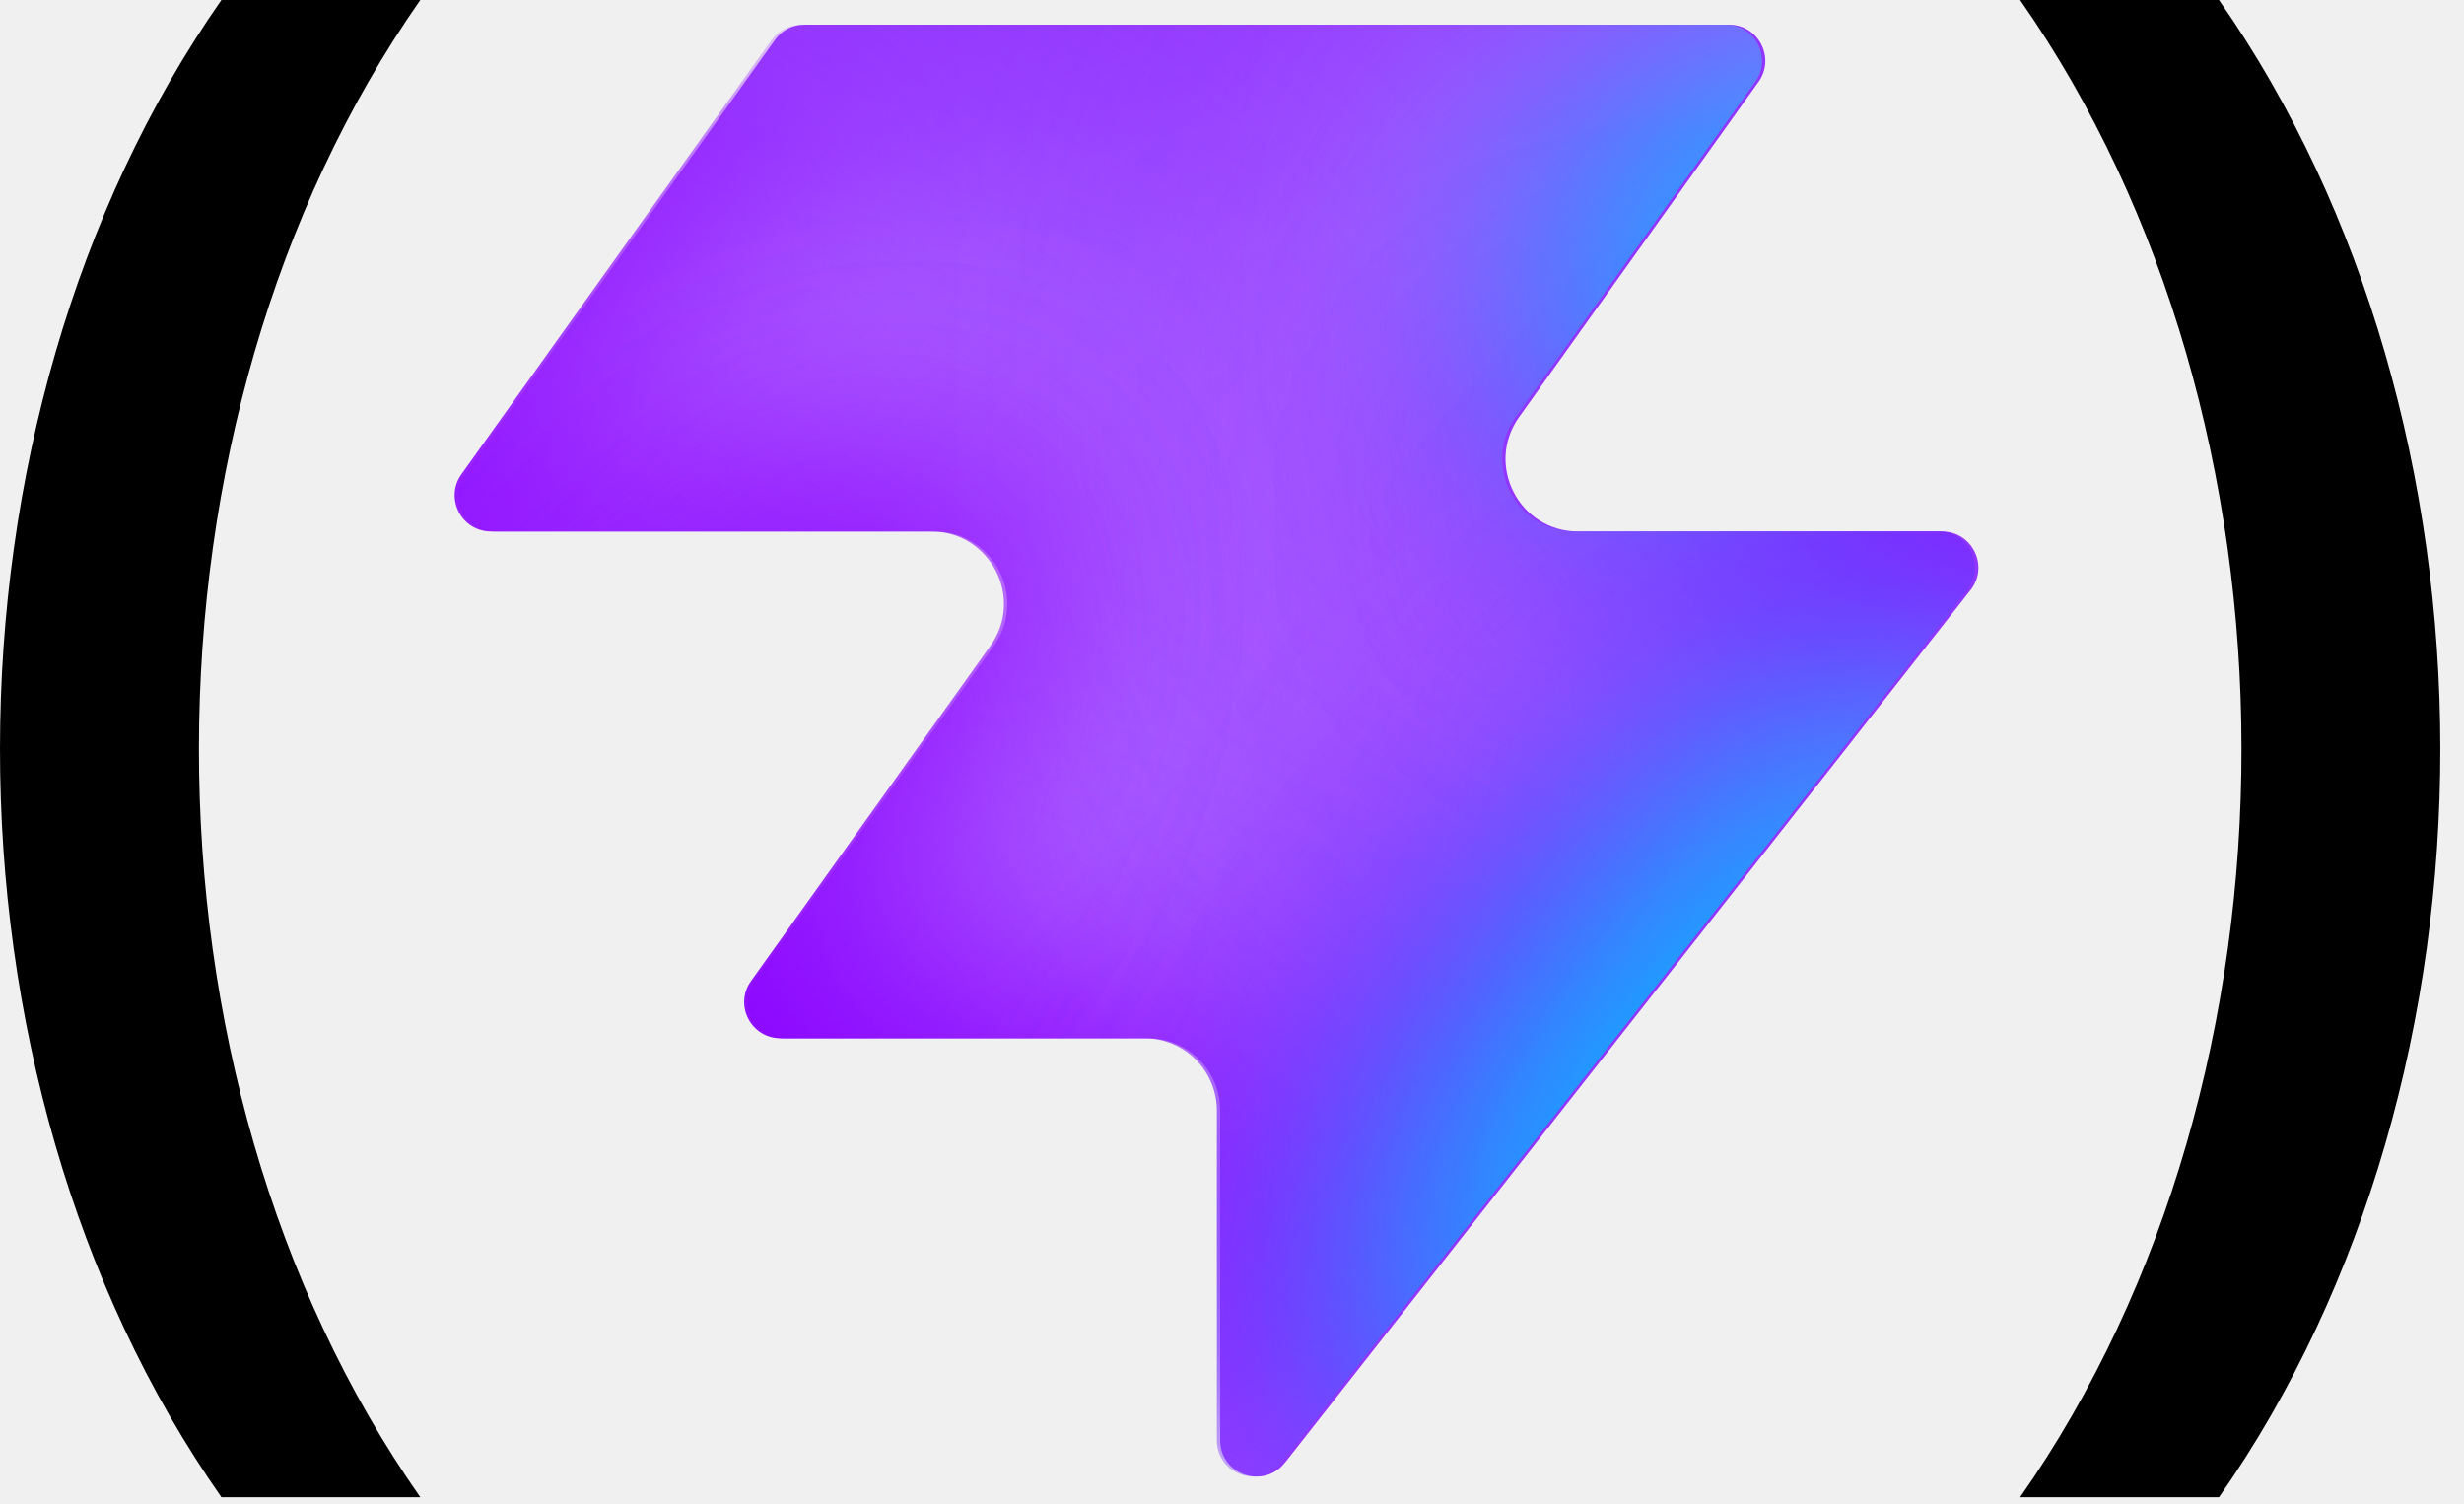
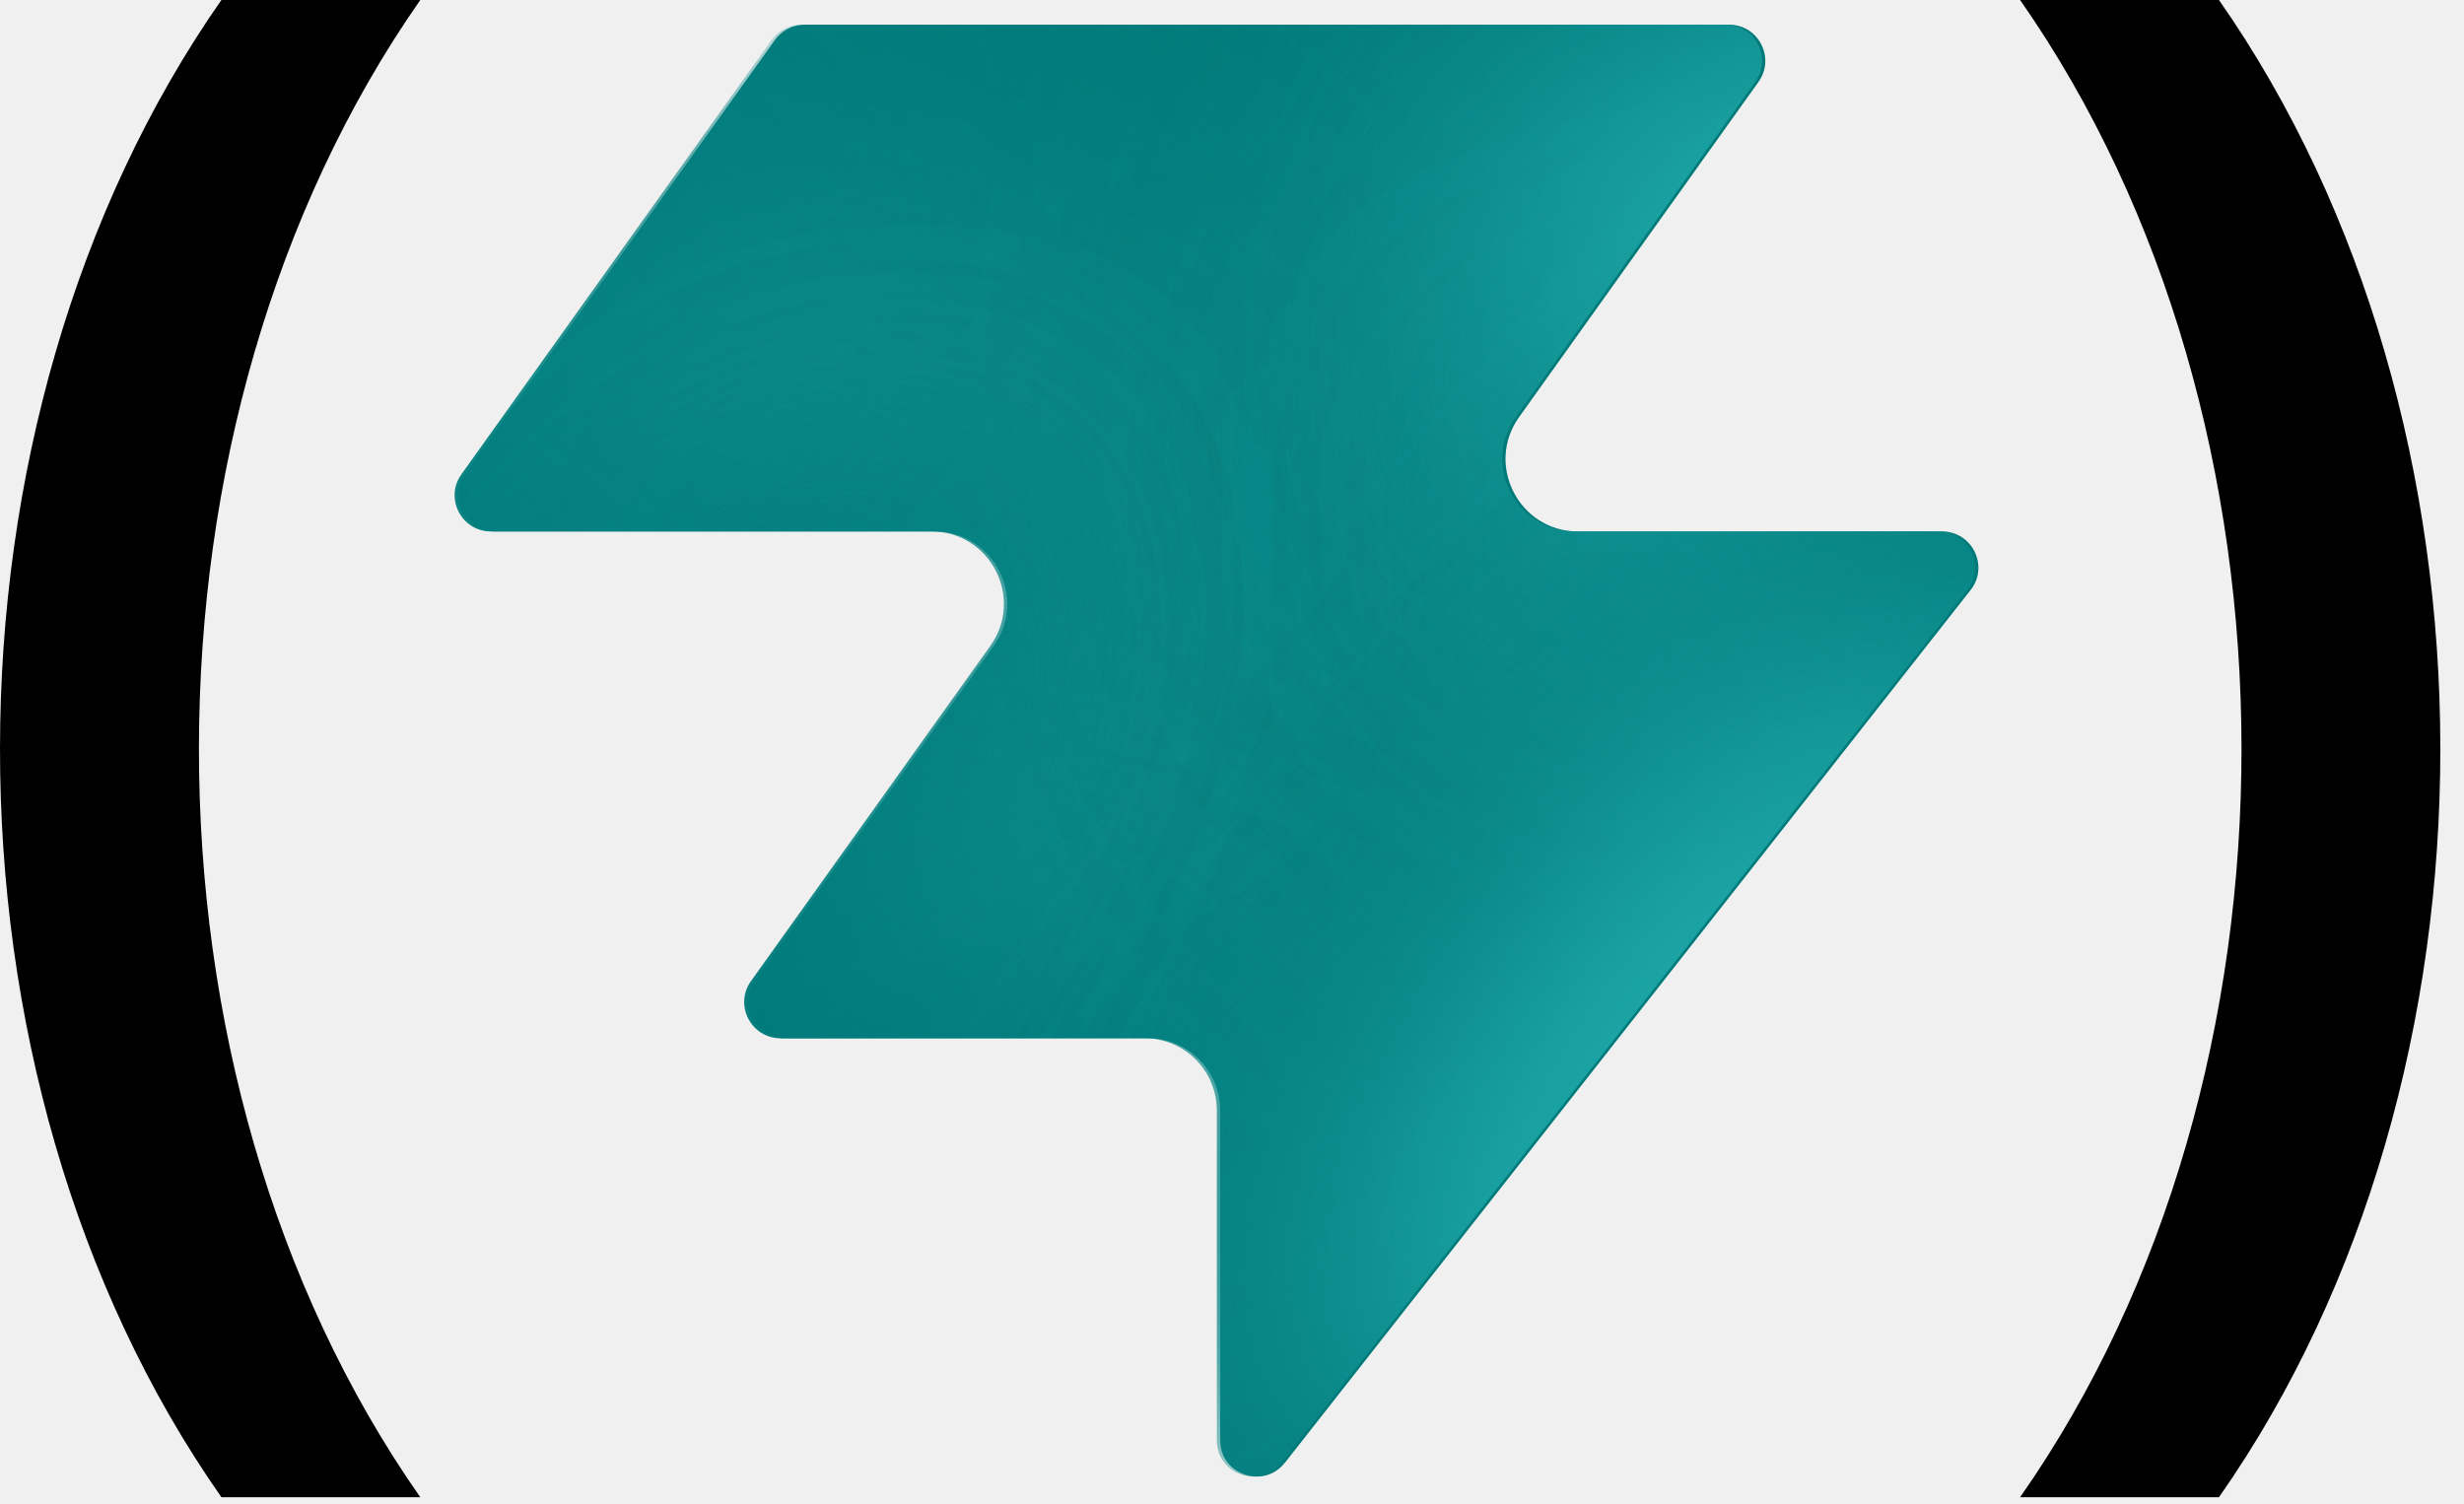
<svg xmlns="http://www.w3.org/2000/svg" width="77" height="47" fill="none" aria-labelledby="vite-logo-title" viewBox="0 0 77 47">
  <style>.parenthesis{fill:#000}@media (prefers-color-scheme:dark){.parenthesis{fill:#fff}}</style>
-   <path fill="#9135ff" d="M40.151 45.71c-.663.844-2.02.374-2.02-.699V34.708a2.26 2.26 0 0 0-2.262-2.262H24.493c-.92 0-1.457-1.04-.92-1.788l7.479-10.471c1.07-1.498 0-3.578-1.842-3.578H15.443c-.92 0-1.456-1.04-.92-1.788l9.696-13.576c.213-.297.556-.474.92-.474h28.894c.92 0 1.456 1.04.92 1.788l-7.48 10.472c-1.07 1.497 0 3.578 1.842 3.578h11.376c.944 0 1.474 1.087.89 1.83L40.153 45.712z" />
+   <path fill="#007979" d="M40.151 45.71c-.663.844-2.02.374-2.02-.699V34.708a2.26 2.26 0 0 0-2.262-2.262H24.493c-.92 0-1.457-1.04-.92-1.788l7.479-10.471c1.07-1.498 0-3.578-1.842-3.578H15.443c-.92 0-1.456-1.04-.92-1.788l9.696-13.576c.213-.297.556-.474.92-.474h28.894c.92 0 1.456 1.04.92 1.788l-7.48 10.472c-1.07 1.497 0 3.578 1.842 3.578h11.376c.944 0 1.474 1.087.89 1.83L40.153 45.712z" />
  <mask id="a" width="48" height="47" x="14" y="0" maskUnits="userSpaceOnUse" style="mask-type:alpha">
    <path fill="#000" d="M40.047 45.71c-.663.843-2.02.374-2.02-.699V34.708a2.26 2.26 0 0 0-2.262-2.262H24.389c-.92 0-1.457-1.04-.92-1.788l7.479-10.472c1.07-1.497 0-3.578-1.842-3.578H15.34c-.92 0-1.456-1.04-.92-1.788l9.696-13.575c.213-.297.556-.474.92-.474H53.93c.92 0 1.456 1.04.92 1.788L47.37 13.03c-1.07 1.498 0 3.578 1.842 3.578h11.376c.944 0 1.474 1.088.89 1.831L40.049 45.712z" />
  </mask>
  <g mask="url(#a)">
    <g filter="url(#b)">
-       <ellipse cx="5.508" cy="14.704" fill="#eee6ff" rx="5.508" ry="14.704" transform="rotate(269.814 20.96 11.29)scale(-1 1)" />
+       <ellipse cx="5.508" cy="14.704" fill="#24B1B1" rx="5.508" ry="14.704" transform="rotate(269.814 20.96 11.29)scale(-1 1)" />
    </g>
    <g filter="url(#c)">
-       <ellipse cx="10.399" cy="29.851" fill="#eee6ff" rx="10.399" ry="29.851" transform="rotate(89.814 -16.902 -8.275)scale(1 -1)" />
+       <ellipse cx="10.399" cy="29.851" fill="#24B1B1" rx="10.399" ry="29.851" transform="rotate(89.814 -16.902 -8.275)scale(1 -1)" />
    </g>
    <g filter="url(#d)">
-       <ellipse cx="5.508" cy="30.487" fill="#8900ff" rx="5.508" ry="30.487" transform="rotate(89.814 -19.197 -7.127)scale(1 -1)" />
+       <ellipse cx="5.508" cy="30.487" fill="#007979" rx="5.508" ry="30.487" transform="rotate(89.814 -19.197 -7.127)scale(1 -1)" />
    </g>
    <g filter="url(#e)">
-       <ellipse cx="5.508" cy="30.599" fill="#8900ff" rx="5.508" ry="30.599" transform="rotate(89.814 -25.928 4.177)scale(1 -1)" />
+       <ellipse cx="5.508" cy="30.599" fill="#007979" rx="5.508" ry="30.599" transform="rotate(89.814 -25.928 4.177)scale(1 -1)" />
    </g>
    <g filter="url(#f)">
-       <ellipse cx="5.508" cy="30.599" fill="#8900ff" rx="5.508" ry="30.599" transform="rotate(89.814 -25.738 5.52)scale(1 -1)" />
+       <ellipse cx="5.508" cy="30.599" fill="#007979" rx="5.508" ry="30.599" transform="rotate(89.814 -25.738 5.52)scale(1 -1)" />
    </g>
    <g filter="url(#g)">
-       <ellipse cx="14.072" cy="22.078" fill="#eee6ff" rx="14.072" ry="22.078" transform="rotate(93.35 31.245 55.578)scale(-1 1)" />
+       <ellipse cx="14.072" cy="22.078" fill="#24B1B1" rx="14.072" ry="22.078" transform="rotate(93.35 31.245 55.578)scale(-1 1)" />
    </g>
    <g filter="url(#h)">
-       <ellipse cx="3.47" cy="21.501" fill="#8900ff" rx="3.47" ry="21.501" transform="rotate(89.009 35.419 55.202)scale(-1 1)" />
+       <ellipse cx="3.47" cy="21.501" fill="#007979" rx="3.47" ry="21.501" transform="rotate(89.009 35.419 55.202)scale(-1 1)" />
    </g>
    <g filter="url(#i)">
-       <ellipse cx="3.47" cy="21.501" fill="#8900ff" rx="3.47" ry="21.501" transform="rotate(89.009 35.419 55.202)scale(-1 1)" />
+       <ellipse cx="3.47" cy="21.501" fill="#007979" rx="3.47" ry="21.501" transform="rotate(89.009 35.419 55.202)scale(-1 1)" />
    </g>
    <g filter="url(#j)">
-       <ellipse cx="14.592" cy="9.743" fill="#8900ff" rx="4.407" ry="29.108" transform="rotate(39.51 14.592 9.743)" />
+       <ellipse cx="14.592" cy="9.743" fill="#007979" rx="4.407" ry="29.108" transform="rotate(39.51 14.592 9.743)" />
    </g>
    <g filter="url(#k)">
-       <ellipse cx="61.728" cy="-5.321" fill="#8900ff" rx="4.407" ry="29.108" transform="rotate(37.892 61.728 -5.32)" />
+       <ellipse cx="61.728" cy="-5.321" fill="#007979" rx="4.407" ry="29.108" transform="rotate(37.892 61.728 -5.32)" />
    </g>
    <g filter="url(#l)">
-       <ellipse cx="55.618" cy="7.104" fill="#00c2ff" rx="5.971" ry="9.665" transform="rotate(37.892 55.618 7.104)" />
+       <ellipse cx="55.618" cy="7.104" fill="#24B1B1" rx="5.971" ry="9.665" transform="rotate(37.892 55.618 7.104)" />
    </g>
    <g filter="url(#m)">
-       <ellipse cx="12.326" cy="39.103" fill="#8900ff" rx="4.407" ry="29.108" transform="rotate(37.892 12.326 39.103)" />
+       <ellipse cx="12.326" cy="39.103" fill="#007979" rx="4.407" ry="29.108" transform="rotate(37.892 12.326 39.103)" />
    </g>
    <g filter="url(#n)">
-       <ellipse cx="12.326" cy="39.103" fill="#8900ff" rx="4.407" ry="29.108" transform="rotate(37.892 12.326 39.103)" />
+       <ellipse cx="12.326" cy="39.103" fill="#007979" rx="4.407" ry="29.108" transform="rotate(37.892 12.326 39.103)" />
    </g>
    <g filter="url(#o)">
-       <ellipse cx="49.857" cy="30.678" fill="#8900ff" rx="4.407" ry="29.108" transform="rotate(37.892 49.857 30.678)" />
+       <ellipse cx="49.857" cy="30.678" fill="#007979" rx="4.407" ry="29.108" transform="rotate(37.892 49.857 30.678)" />
    </g>
    <g filter="url(#p)">
-       <ellipse cx="52.623" cy="33.171" fill="#00c2ff" rx="5.971" ry="15.297" transform="rotate(37.892 52.623 33.17)" />
+       <ellipse cx="52.623" cy="33.171" fill="#24B1B1" rx="5.971" ry="15.297" transform="rotate(37.892 52.623 33.17)" />
    </g>
  </g>
  <path d="M6.919 0c-9.198 13.166-9.252 33.575 0 46.789h6.215c-9.25-13.214-9.196-33.623 0-46.789zm62.424 0h-6.215c9.198 13.166 9.252 33.575 0 46.789h6.215c9.25-13.214 9.196-33.623 0-46.789" class="parenthesis" />
  <defs>
    <filter id="b" width="60.045" height="41.654" x="-5.564" y="16.92" color-interpolation-filters="sRGB" filterUnits="userSpaceOnUse">
      <feFlood flood-opacity="0" result="BackgroundImageFix" />
      <feBlend in="SourceGraphic" in2="BackgroundImageFix" result="shape" />
      <feGaussianBlur result="effect1_foregroundBlur_2002_17286" stdDeviation="7.659" />
    </filter>
    <filter id="c" width="90.34" height="51.437" x="-40.407" y="-6.762" color-interpolation-filters="sRGB" filterUnits="userSpaceOnUse">
      <feFlood flood-opacity="0" result="BackgroundImageFix" />
      <feBlend in="SourceGraphic" in2="BackgroundImageFix" result="shape" />
      <feGaussianBlur result="effect1_foregroundBlur_2002_17286" stdDeviation="7.659" />
    </filter>
    <filter id="d" width="79.355" height="29.4" x="-35.435" y="2.801" color-interpolation-filters="sRGB" filterUnits="userSpaceOnUse">
      <feFlood flood-opacity="0" result="BackgroundImageFix" />
      <feBlend in="SourceGraphic" in2="BackgroundImageFix" result="shape" />
      <feGaussianBlur result="effect1_foregroundBlur_2002_17286" stdDeviation="4.596" />
    </filter>
    <filter id="e" width="79.579" height="29.4" x="-30.84" y="20.8" color-interpolation-filters="sRGB" filterUnits="userSpaceOnUse">
      <feFlood flood-opacity="0" result="BackgroundImageFix" />
      <feBlend in="SourceGraphic" in2="BackgroundImageFix" result="shape" />
      <feGaussianBlur result="effect1_foregroundBlur_2002_17286" stdDeviation="4.596" />
    </filter>
    <filter id="f" width="79.579" height="29.4" x="-29.307" y="21.949" color-interpolation-filters="sRGB" filterUnits="userSpaceOnUse">
      <feFlood flood-opacity="0" result="BackgroundImageFix" />
      <feBlend in="SourceGraphic" in2="BackgroundImageFix" result="shape" />
      <feGaussianBlur result="effect1_foregroundBlur_2002_17286" stdDeviation="4.596" />
    </filter>
    <filter id="g" width="74.749" height="58.852" x="29.961" y="-17.13" color-interpolation-filters="sRGB" filterUnits="userSpaceOnUse">
      <feFlood flood-opacity="0" result="BackgroundImageFix" />
      <feBlend in="SourceGraphic" in2="BackgroundImageFix" result="shape" />
      <feGaussianBlur result="effect1_foregroundBlur_2002_17286" stdDeviation="7.659" />
    </filter>
    <filter id="h" width="61.377" height="25.362" x="37.754" y="3.055" color-interpolation-filters="sRGB" filterUnits="userSpaceOnUse">
      <feFlood flood-opacity="0" result="BackgroundImageFix" />
      <feBlend in="SourceGraphic" in2="BackgroundImageFix" result="shape" />
      <feGaussianBlur result="effect1_foregroundBlur_2002_17286" stdDeviation="4.596" />
    </filter>
    <filter id="i" width="61.377" height="25.362" x="37.754" y="3.055" color-interpolation-filters="sRGB" filterUnits="userSpaceOnUse">
      <feFlood flood-opacity="0" result="BackgroundImageFix" />
      <feBlend in="SourceGraphic" in2="BackgroundImageFix" result="shape" />
      <feGaussianBlur result="effect1_foregroundBlur_2002_17286" stdDeviation="4.596" />
    </filter>
    <filter id="j" width="56.045" height="63.649" x="-13.43" y="-22.082" color-interpolation-filters="sRGB" filterUnits="userSpaceOnUse">
      <feFlood flood-opacity="0" result="BackgroundImageFix" />
      <feBlend in="SourceGraphic" in2="BackgroundImageFix" result="shape" />
      <feGaussianBlur result="effect1_foregroundBlur_2002_17286" stdDeviation="4.596" />
    </filter>
    <filter id="k" width="54.814" height="64.646" x="34.321" y="-37.644" color-interpolation-filters="sRGB" filterUnits="userSpaceOnUse">
      <feFlood flood-opacity="0" result="BackgroundImageFix" />
      <feBlend in="SourceGraphic" in2="BackgroundImageFix" result="shape" />
      <feGaussianBlur result="effect1_foregroundBlur_2002_17286" stdDeviation="4.596" />
    </filter>
    <filter id="l" width="33.541" height="35.313" x="38.847" y="-10.552" color-interpolation-filters="sRGB" filterUnits="userSpaceOnUse">
      <feFlood flood-opacity="0" result="BackgroundImageFix" />
      <feBlend in="SourceGraphic" in2="BackgroundImageFix" result="shape" />
      <feGaussianBlur result="effect1_foregroundBlur_2002_17286" stdDeviation="4.596" />
    </filter>
    <filter id="m" width="54.814" height="64.646" x="-15.081" y="6.78" color-interpolation-filters="sRGB" filterUnits="userSpaceOnUse">
      <feFlood flood-opacity="0" result="BackgroundImageFix" />
      <feBlend in="SourceGraphic" in2="BackgroundImageFix" result="shape" />
      <feGaussianBlur result="effect1_foregroundBlur_2002_17286" stdDeviation="4.596" />
    </filter>
    <filter id="n" width="54.814" height="64.646" x="-15.081" y="6.78" color-interpolation-filters="sRGB" filterUnits="userSpaceOnUse">
      <feFlood flood-opacity="0" result="BackgroundImageFix" />
      <feBlend in="SourceGraphic" in2="BackgroundImageFix" result="shape" />
      <feGaussianBlur result="effect1_foregroundBlur_2002_17286" stdDeviation="4.596" />
    </filter>
    <filter id="o" width="54.814" height="64.646" x="22.45" y="-1.645" color-interpolation-filters="sRGB" filterUnits="userSpaceOnUse">
      <feFlood flood-opacity="0" result="BackgroundImageFix" />
      <feBlend in="SourceGraphic" in2="BackgroundImageFix" result="shape" />
      <feGaussianBlur result="effect1_foregroundBlur_2002_17286" stdDeviation="4.596" />
    </filter>
    <filter id="p" width="39.409" height="43.623" x="32.919" y="11.36" color-interpolation-filters="sRGB" filterUnits="userSpaceOnUse">
      <feFlood flood-opacity="0" result="BackgroundImageFix" />
      <feBlend in="SourceGraphic" in2="BackgroundImageFix" result="shape" />
      <feGaussianBlur result="effect1_foregroundBlur_2002_17286" stdDeviation="4.596" />
    </filter>
  </defs>
</svg>
